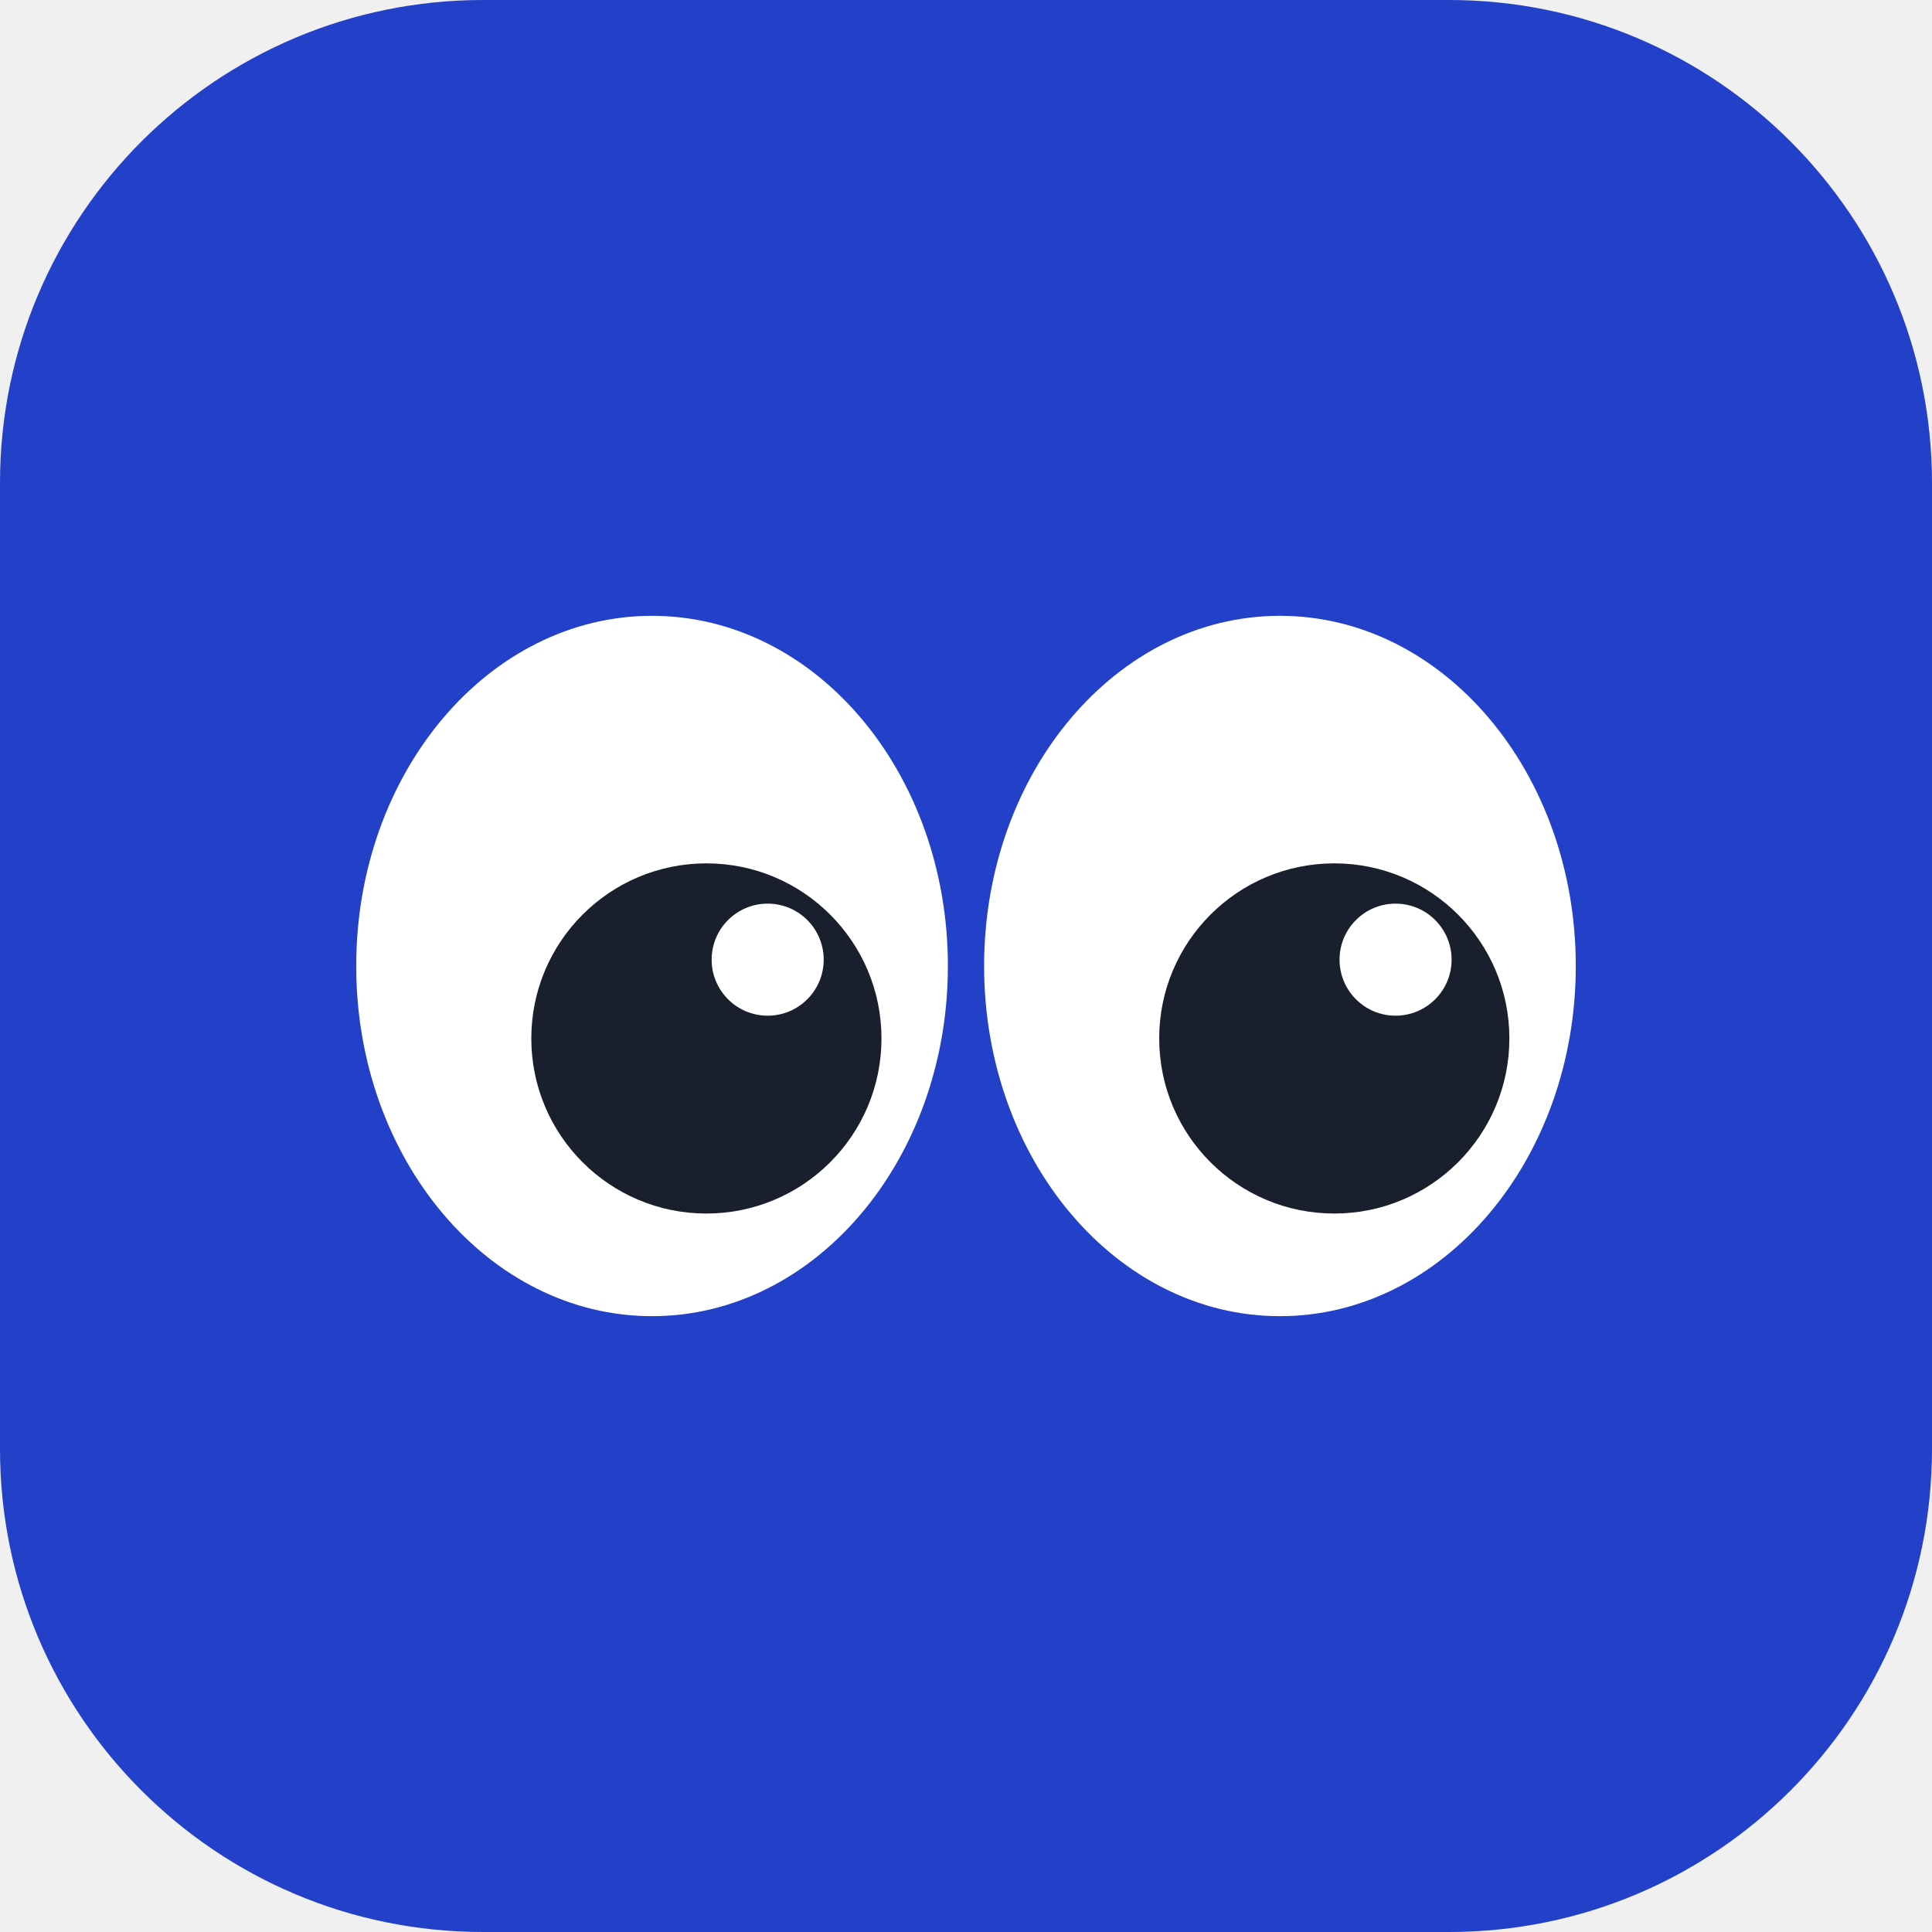
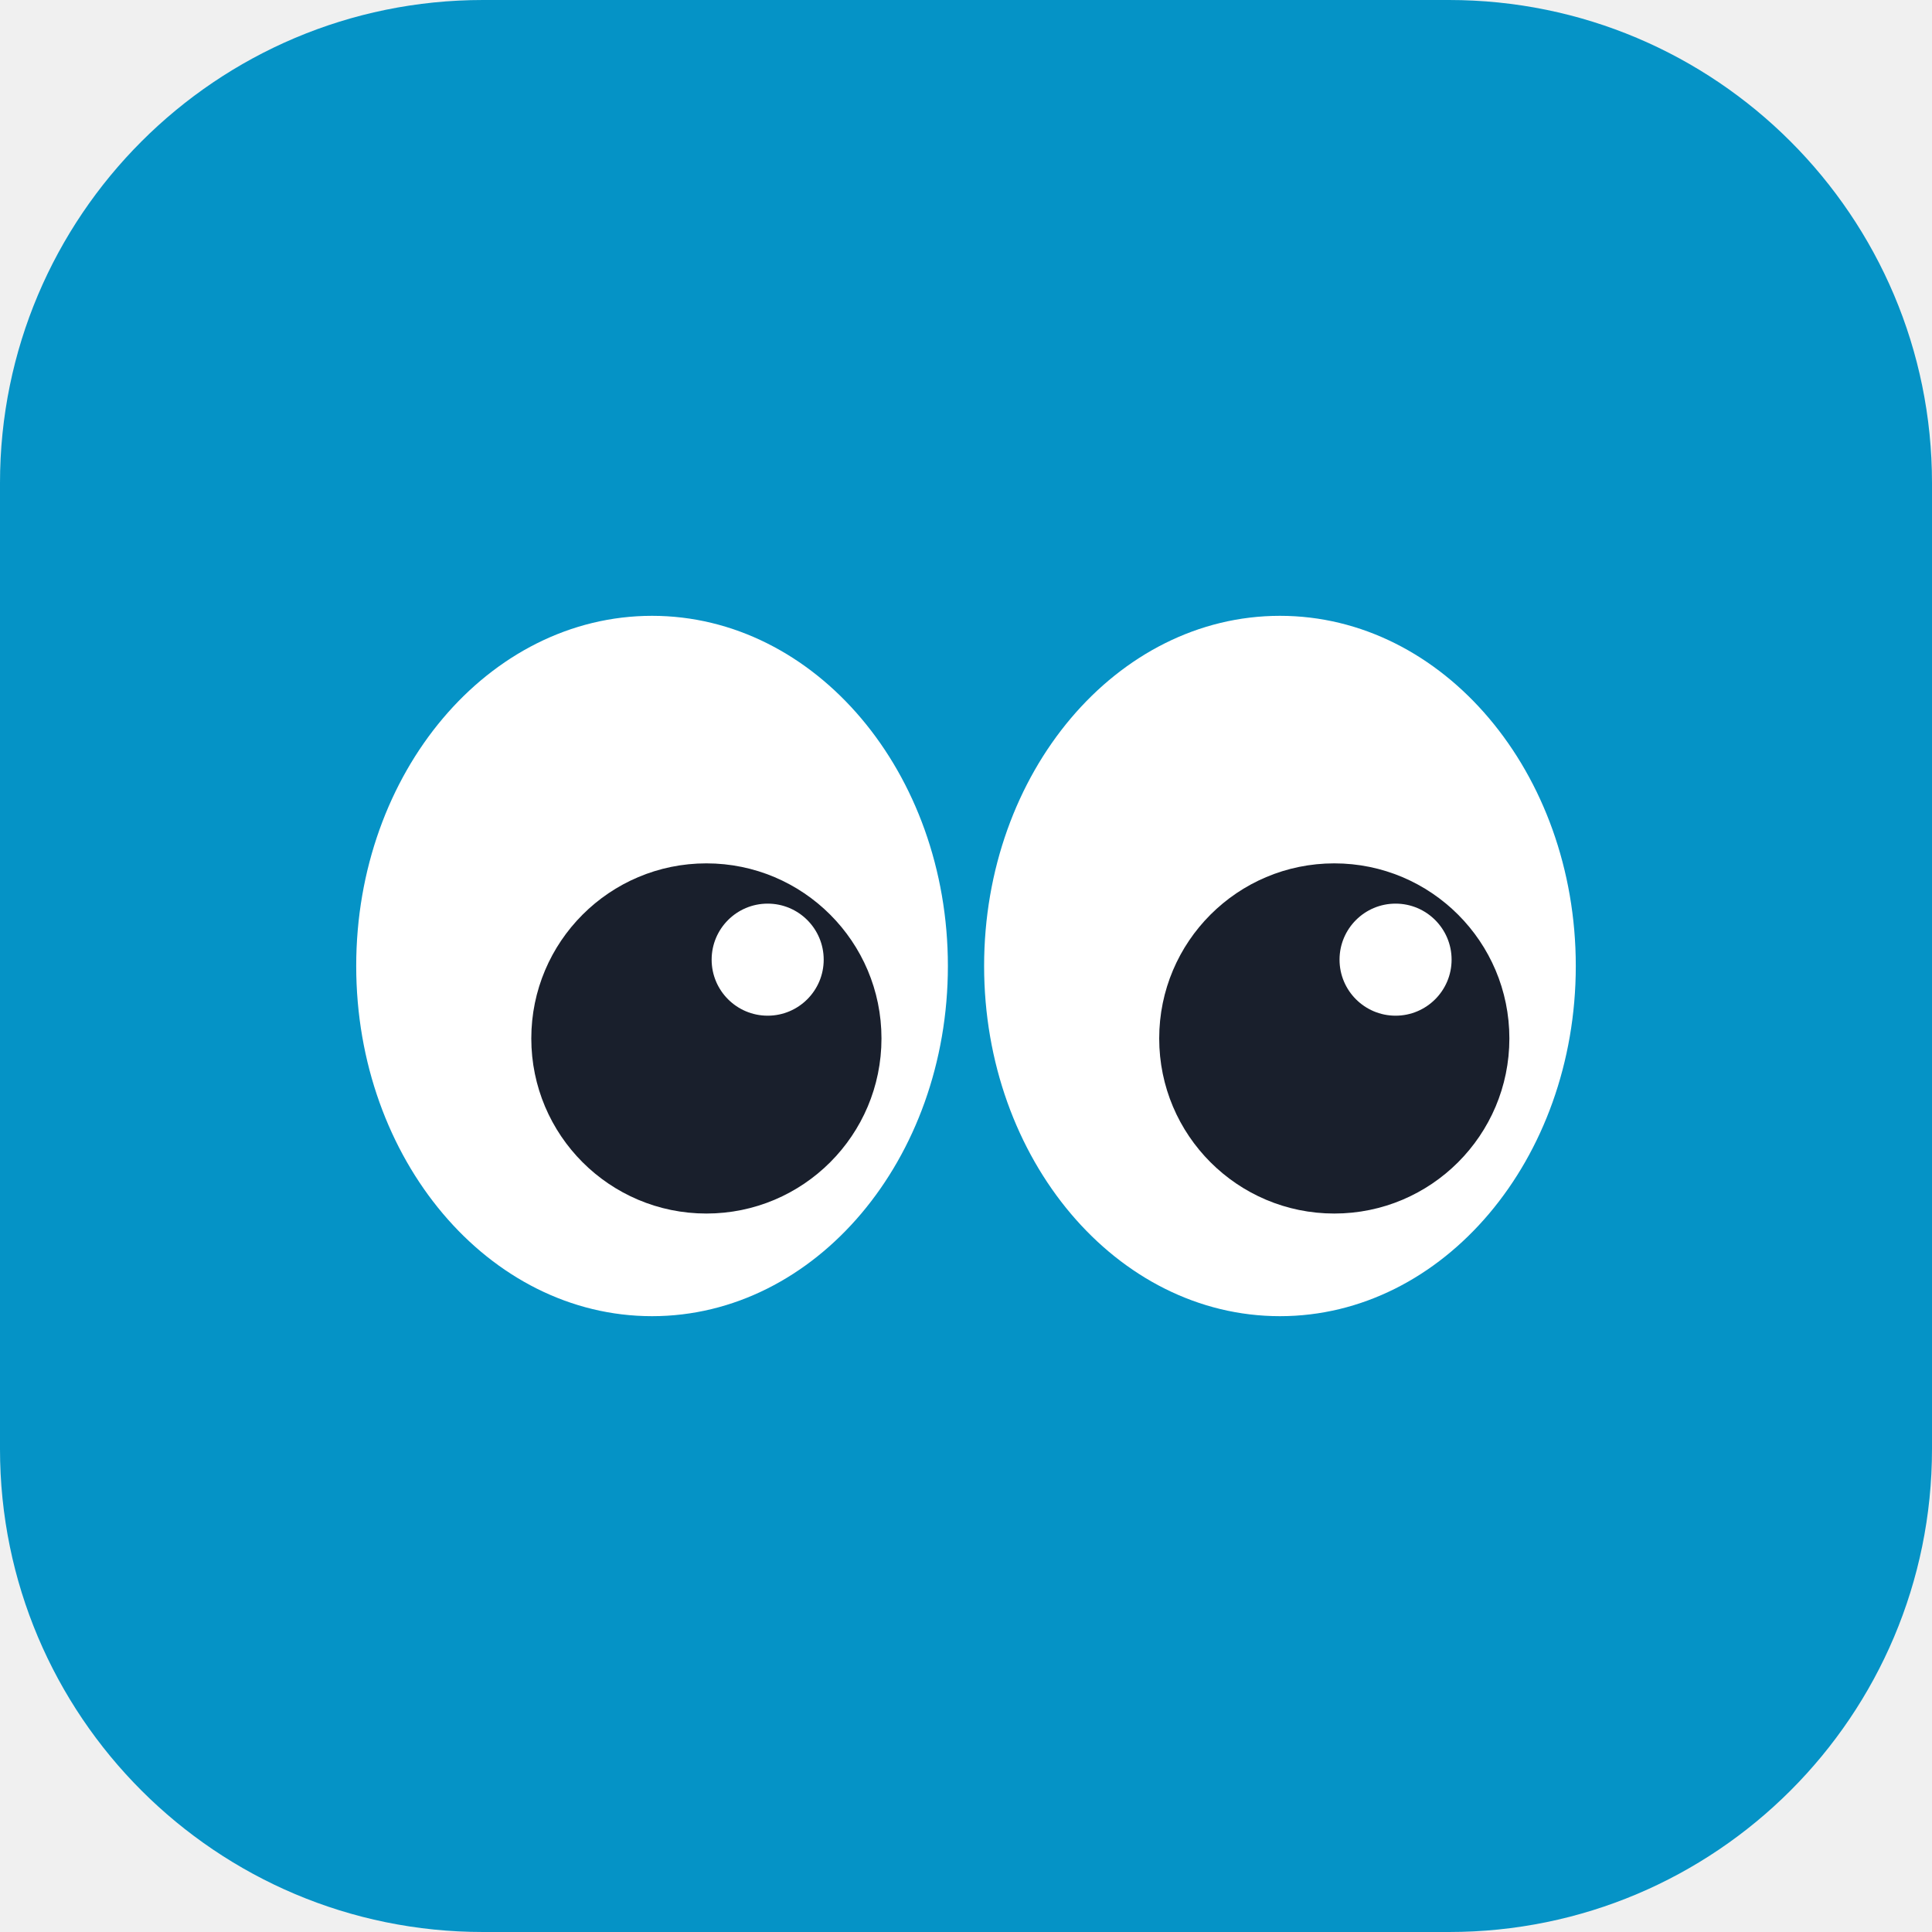
<svg xmlns="http://www.w3.org/2000/svg" viewBox="0 0 32 32">
-   <rect width="32" height="32" rx="8" fill="#2340c8" />
+   <rect width="32" height="32" rx="8" fill="#0593C6" />
  <ellipse cx="10.8" cy="16" rx="4.9" ry="5.8" fill="#fff" />
  <ellipse cx="21.2" cy="16" rx="4.9" ry="5.8" fill="#fff" />
  <circle cx="11.7" cy="17.2" r="2.9" fill="#191f2c" />
  <circle cx="22.1" cy="17.2" r="2.9" fill="#191f2c" />
  <circle cx="12.715" cy="15.895" r="0.928" fill="#fff" />
  <circle cx="23.115" cy="15.895" r="0.928" fill="#fff" />
</svg>
